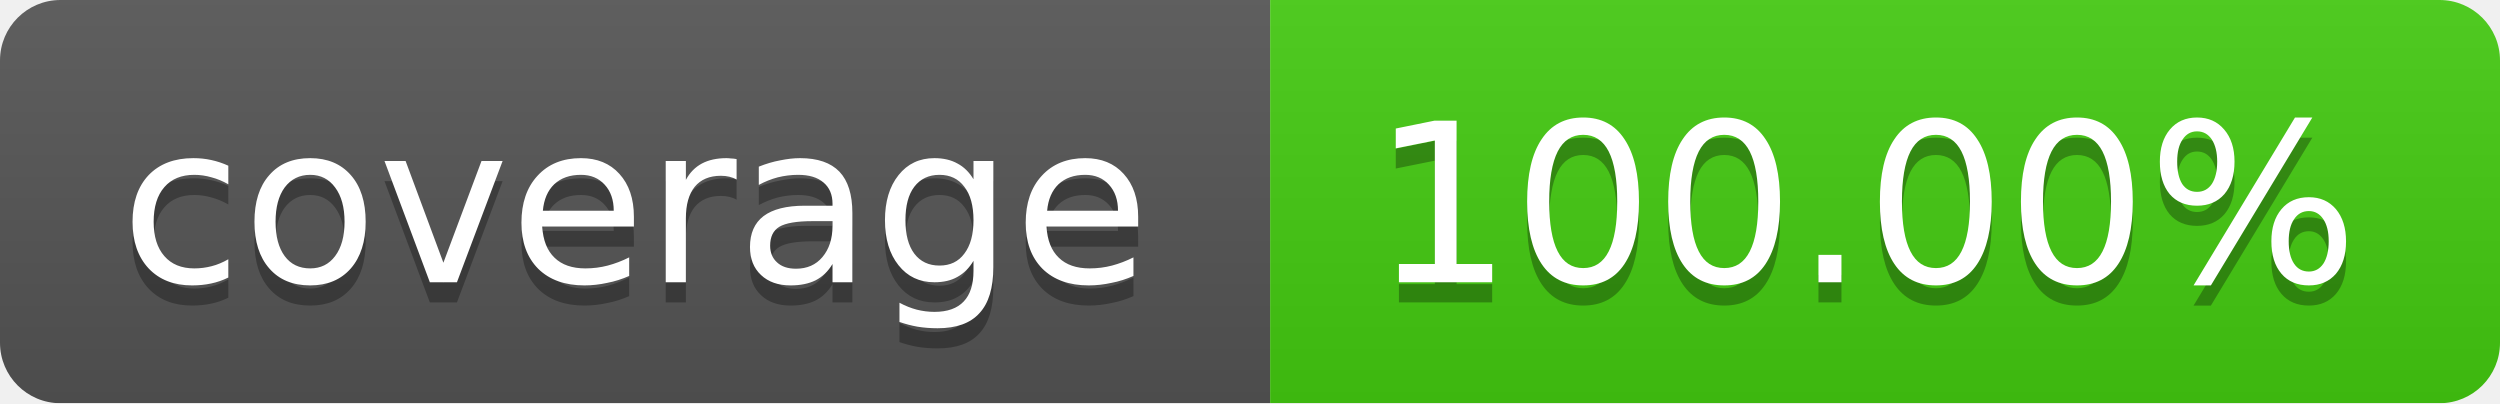
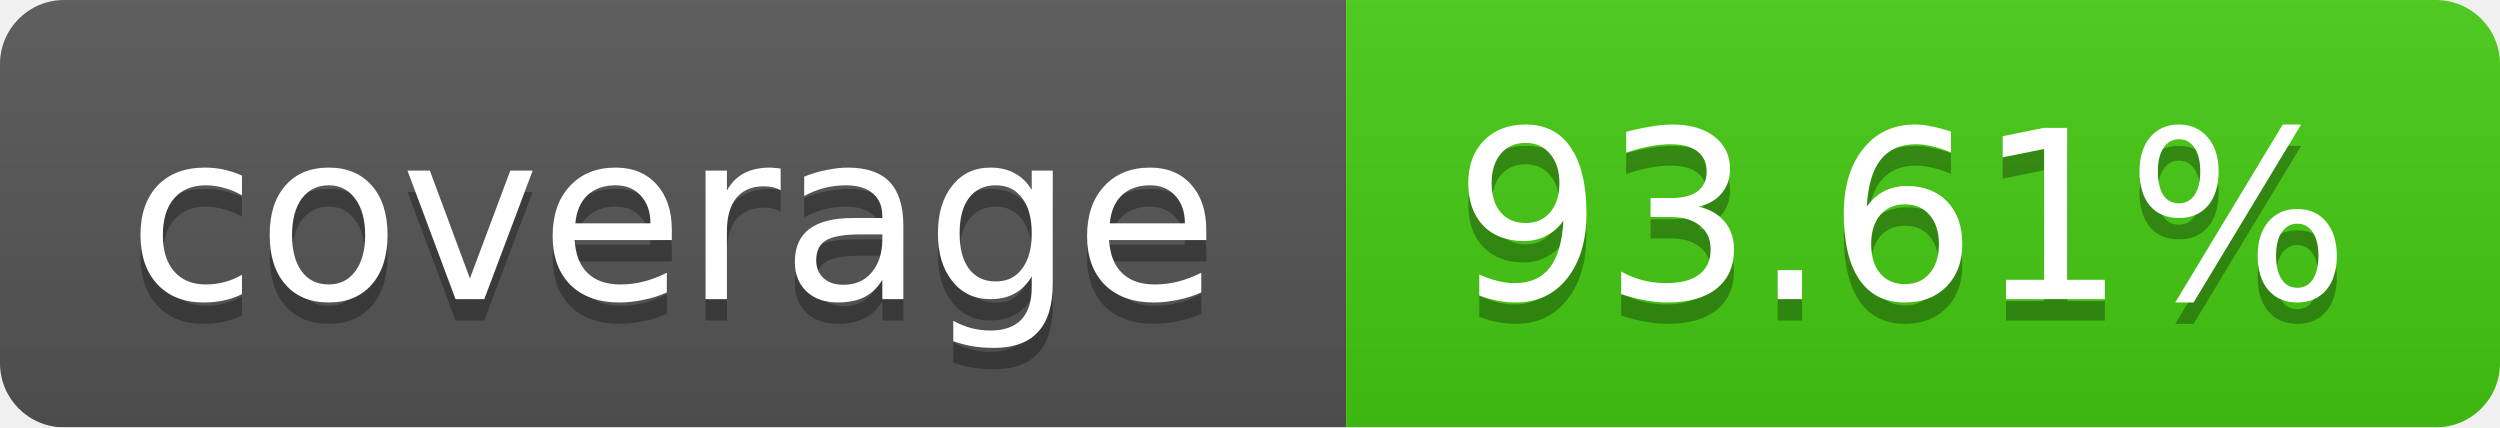
- <svg xmlns="http://www.w3.org/2000/svg" width="124" height="20">
+ <svg xmlns="http://www.w3.org/2000/svg" width="117" height="20">
  <linearGradient id="b" x2="0" y2="100%">
    <stop offset="0" stop-color="#bbb" stop-opacity=".1" />
    <stop offset="1" stop-opacity=".1" />
  </linearGradient>
  <mask id="a">
-     <rect width="124" height="20" rx="3" fill="#fff" />
+     <rect width="117" height="20" rx="3" fill="#fff" />
  </mask>
  <g mask="url(#a)">
    <path fill="#555" d="M0 0h63v20H0z" />
-     <path fill="#4c1" d="M63 0h61v20H63z" />
-     <path fill="url(#b)" d="M0 0h124v20H0z" />
+     <path fill="#4c1" d="M63 0h54v20H63z" />
+     <path fill="url(#b)" d="M0 0h117v20H0z" />
  </g>
  <g fill="#fff" text-anchor="middle" font-family="DejaVu Sans,Verdana,Geneva,sans-serif" font-size="11">
    <text x="31.5" y="15" fill="#010101" fill-opacity=".3">coverage</text>
    <text x="31.5" y="14">coverage</text>
-     <text x="92.5" y="15" fill="#010101" fill-opacity=".3">100.00%</text>
-     <text x="92.5" y="14">100.00%</text>
+     <text x="89" y="15" fill="#010101" fill-opacity=".3">93.61%</text>
+     <text x="89" y="14">93.61%</text>
  </g>
</svg>
